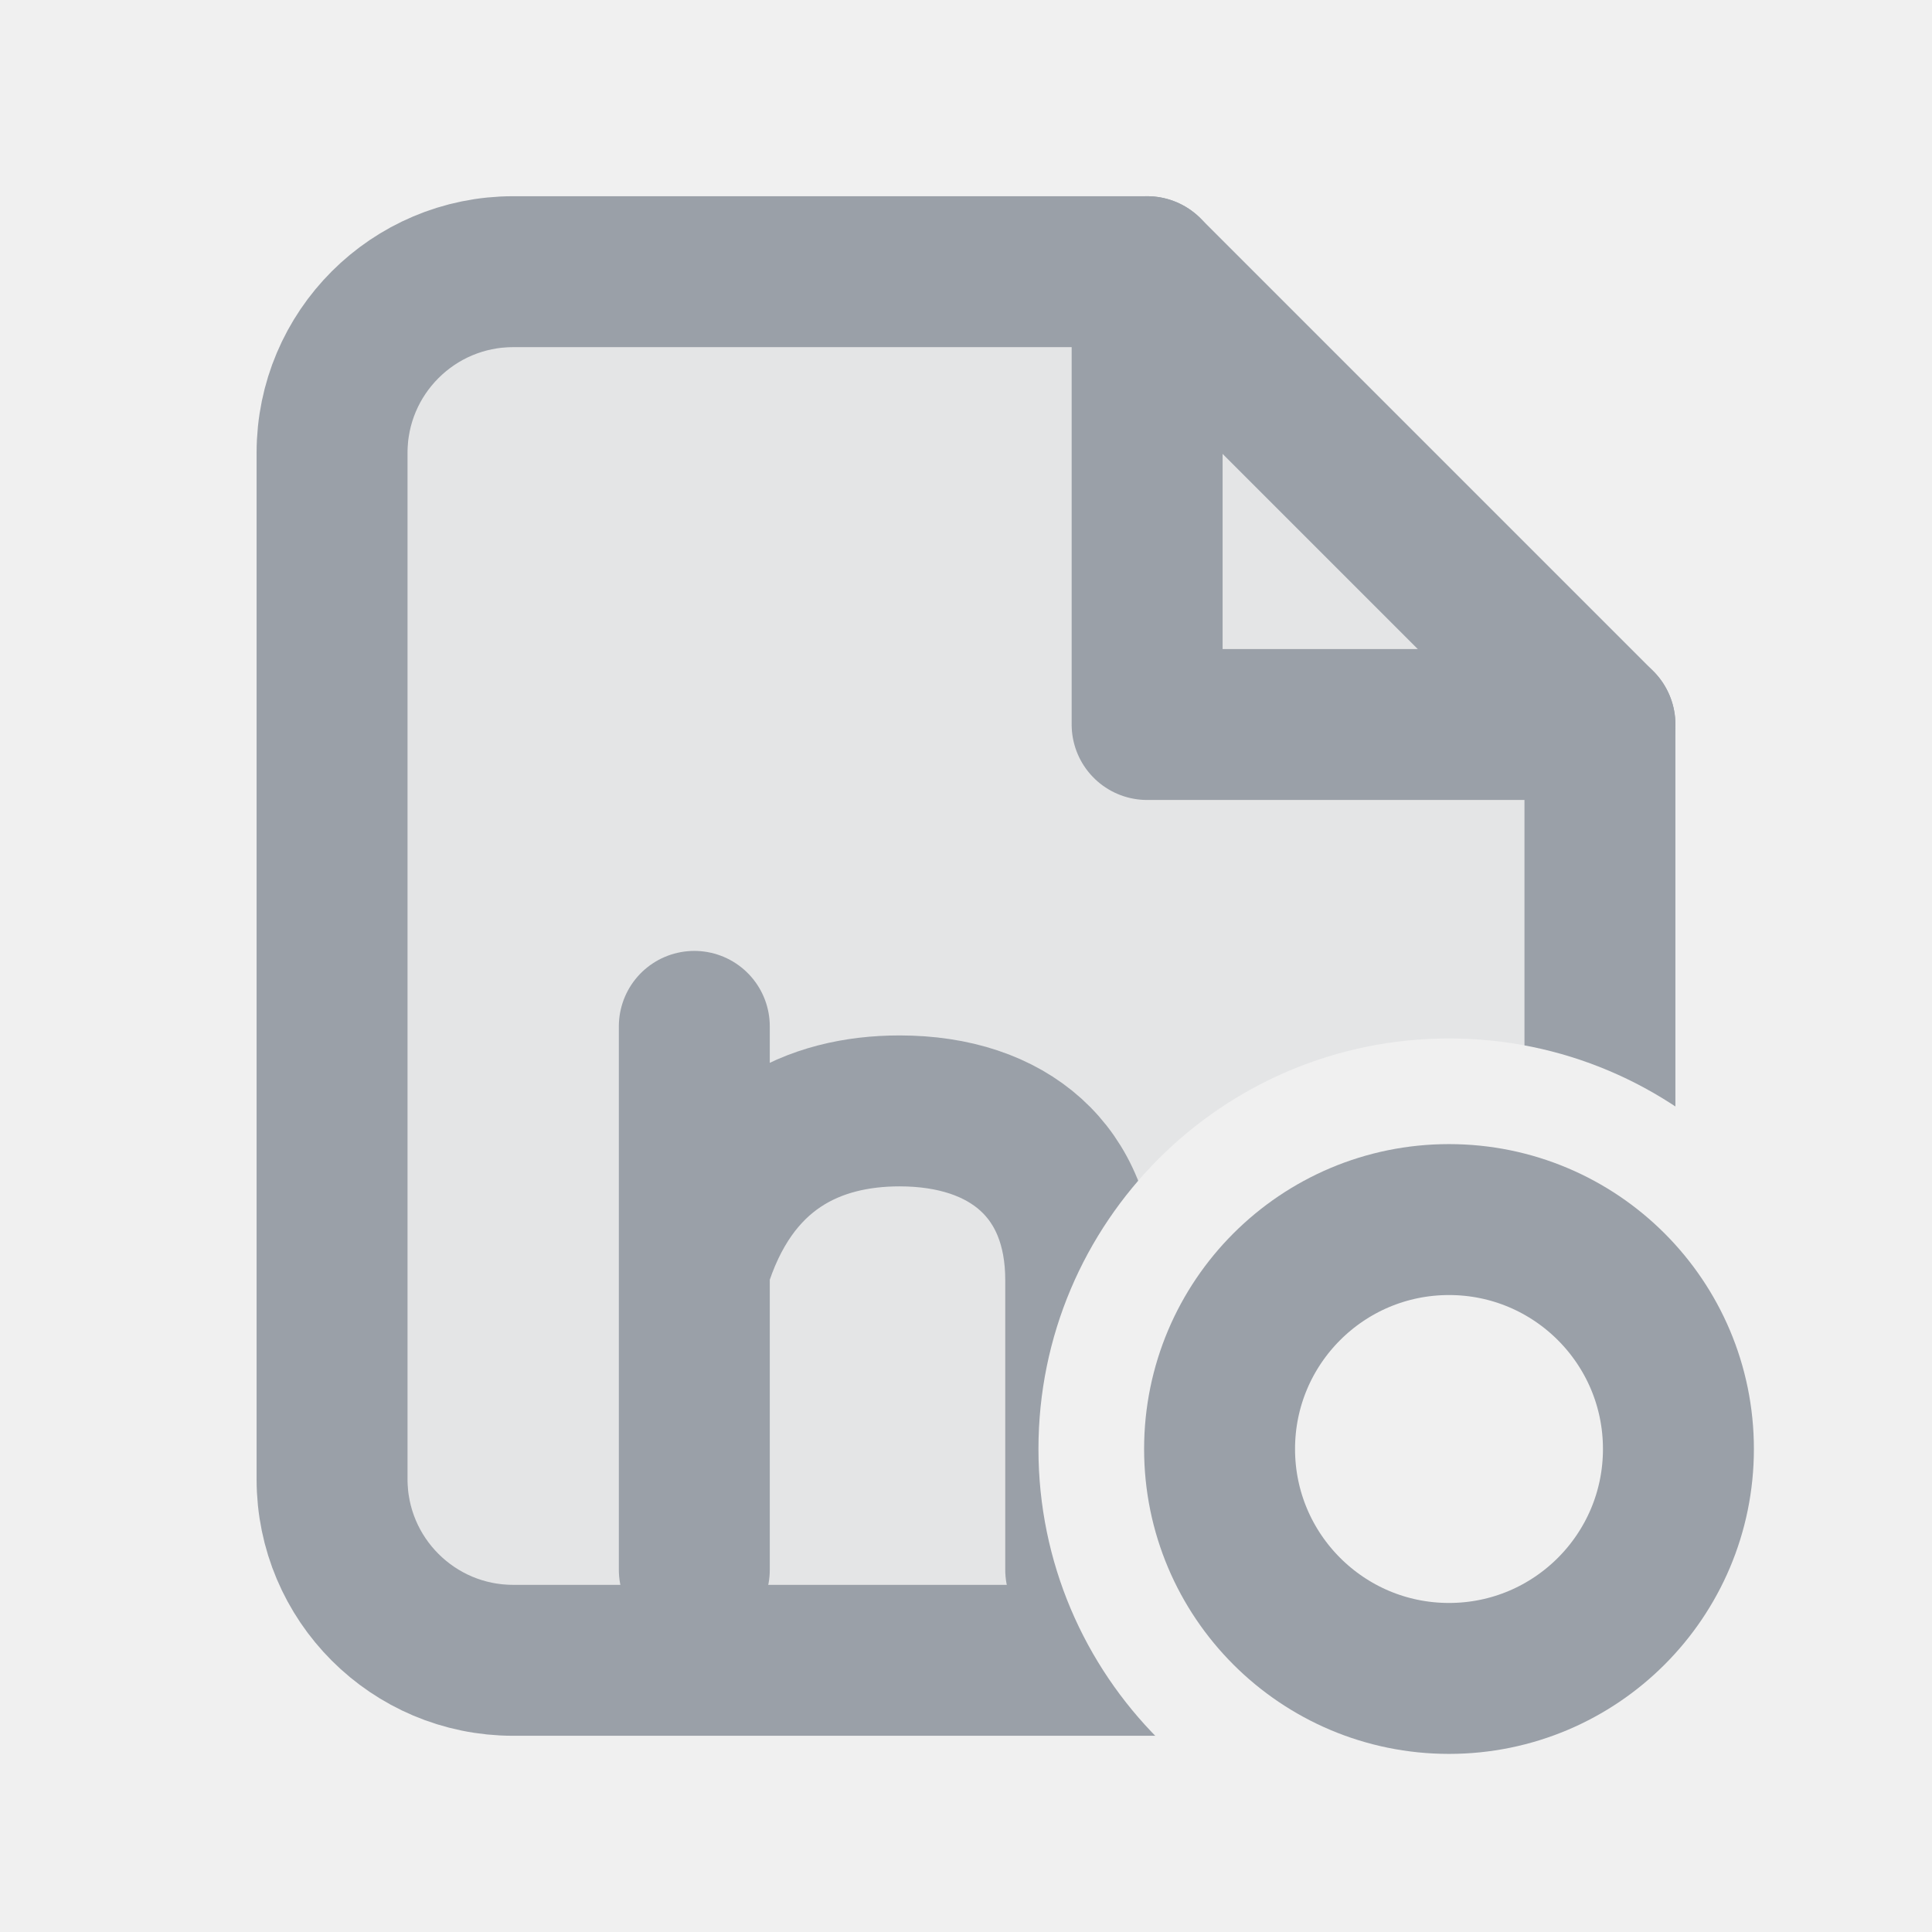
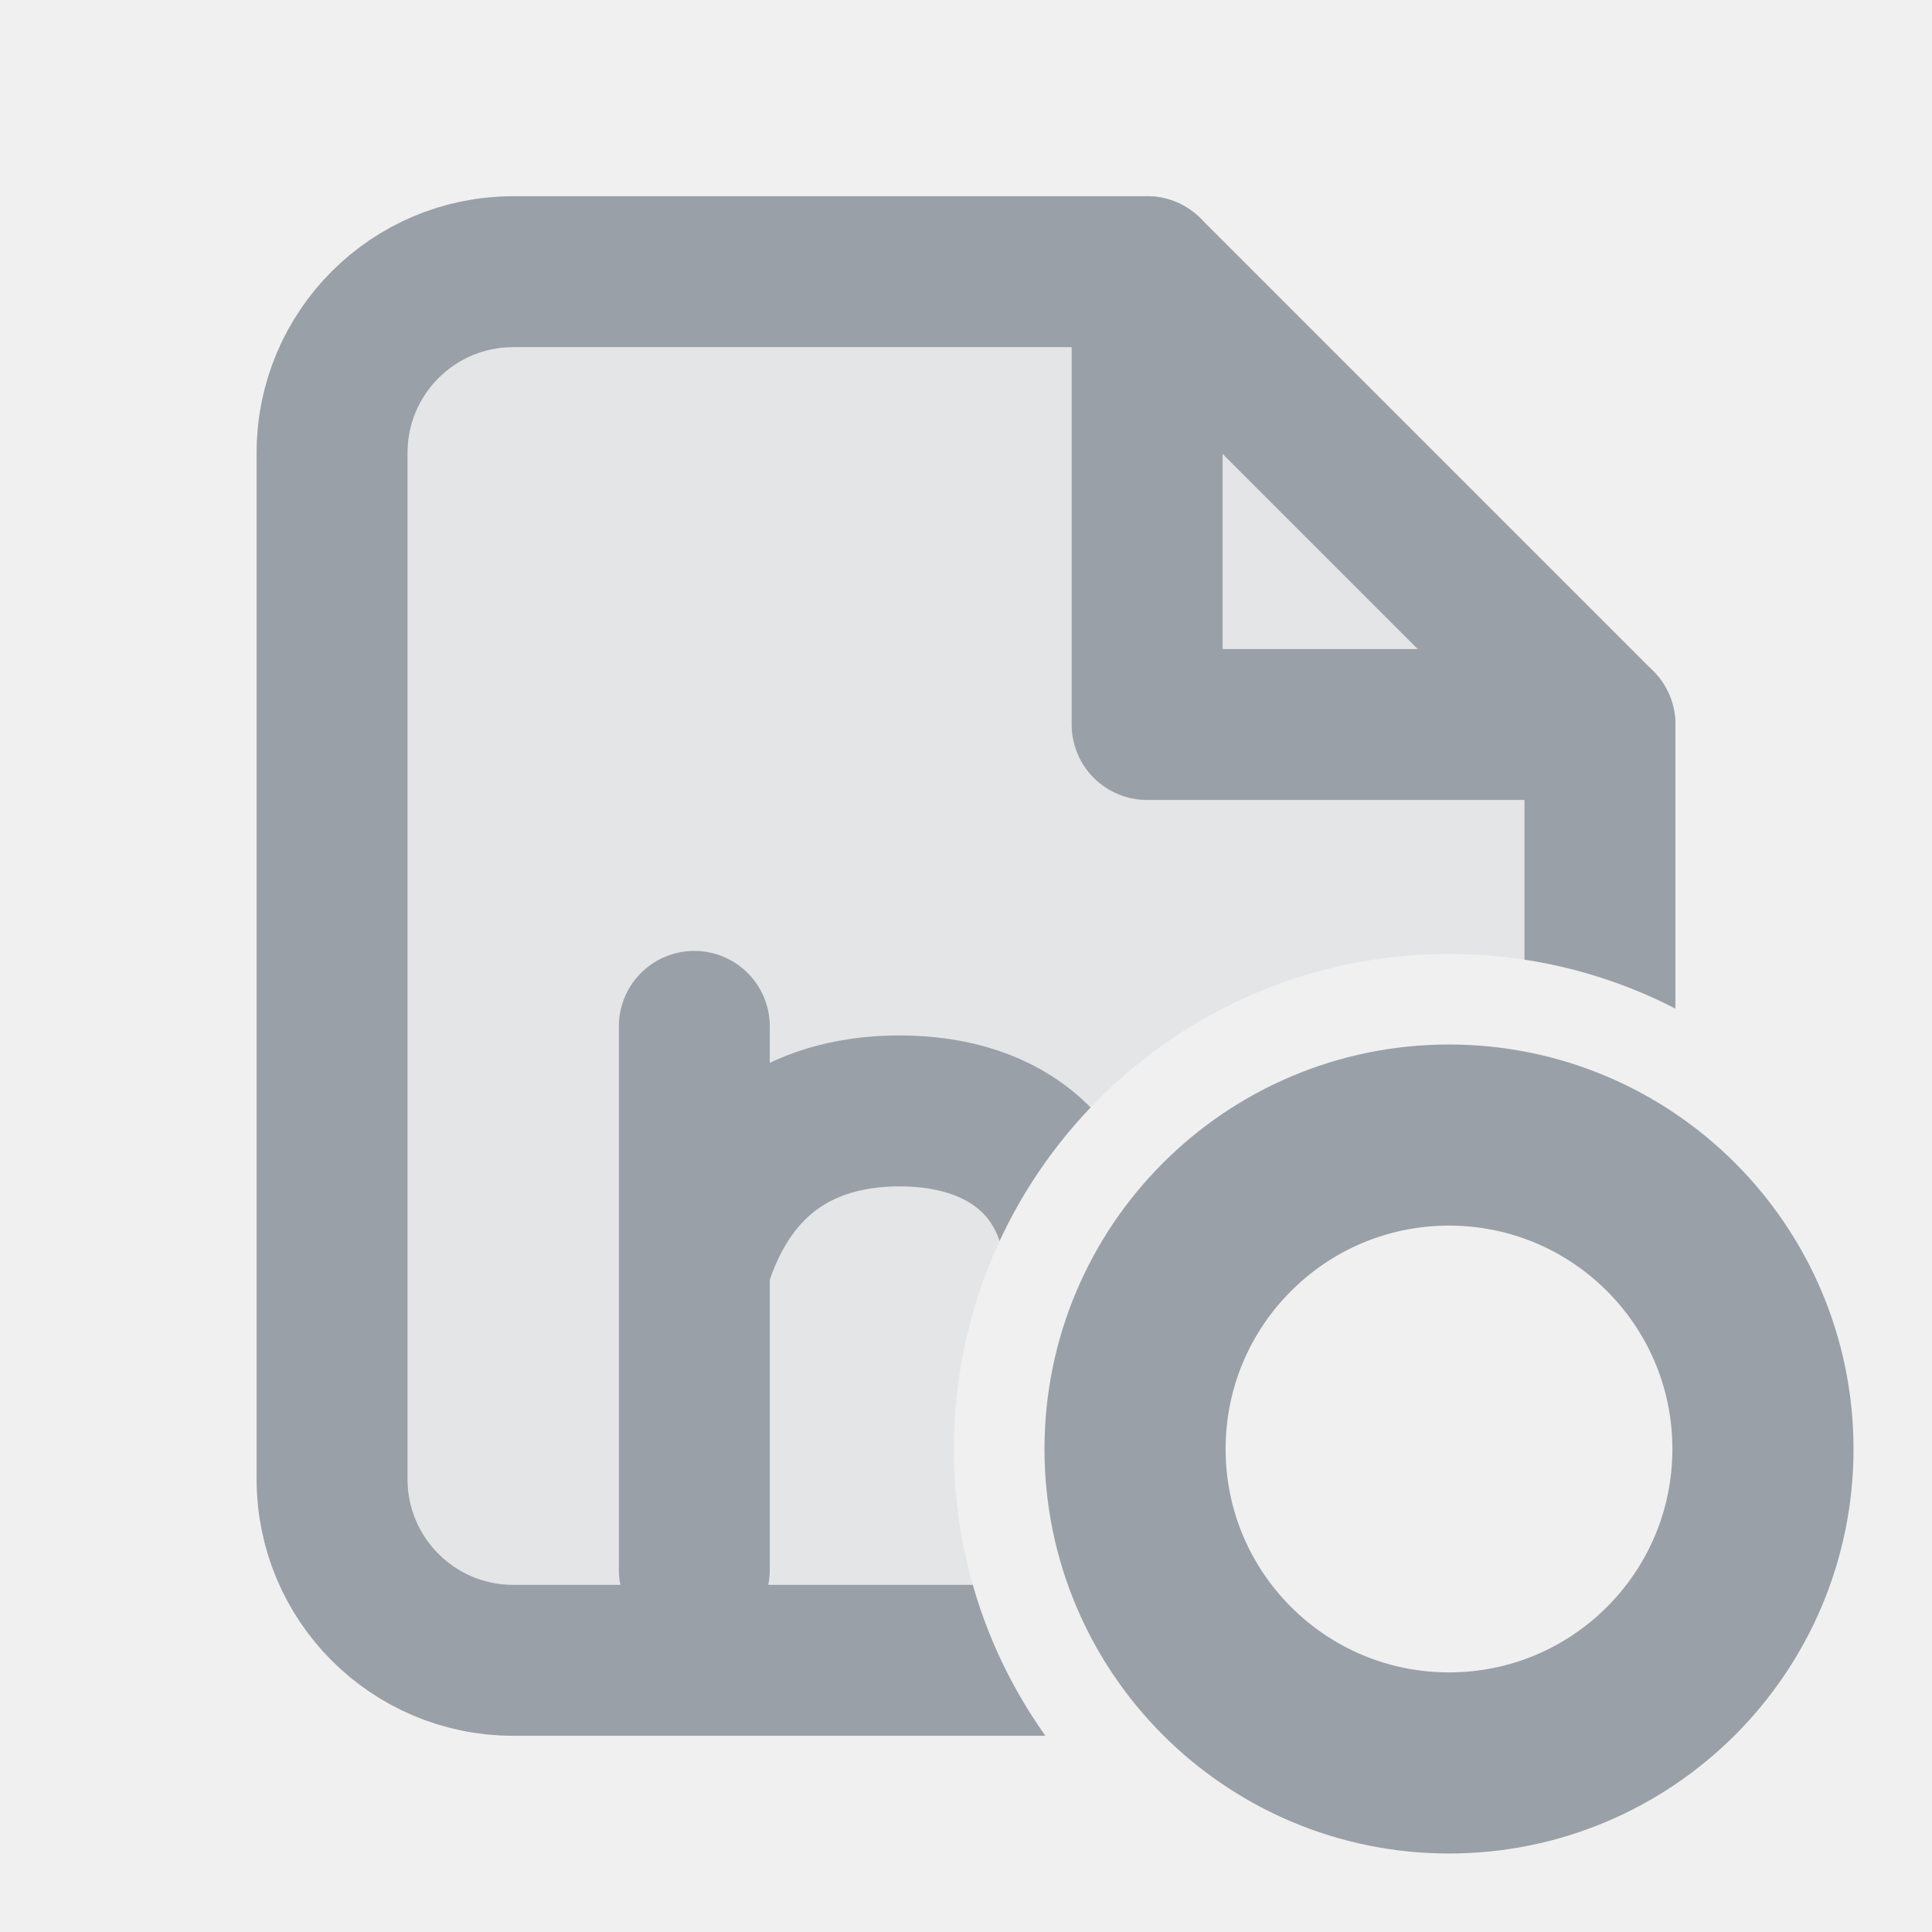
<svg xmlns="http://www.w3.org/2000/svg" viewBox="0 0 16 16">
  <defs>
    <mask id="ko-header-unreferenced" maskUnits="userSpaceOnUse" x="0" y="0" width="16" height="16">
      <rect width="16" height="16" fill="#fff" />
-       <circle cx="12" cy="12" r="3.4" fill="#000" />
+       <circle cx="12" cy="12" r="4.1" fill="#000" />
    </mask>
  </defs>
  <g fill="none" stroke="#9aa0a8" stroke-width="1.25" stroke-linecap="round" stroke-linejoin="round">
    <g mask="url(#ko-header-unreferenced)">
      <path d="M9.5 2.25H4.25a1.5 1.5 0 0 0-1.5 1.5v8.5a1.5 1.5 0 0 0 1.5 1.5h7.5a1.5 1.5 0 0 0 1.5-1.5V6z" fill="#9aa0a8" fill-opacity=".14" />
      <path d="M9.5 2.25V6h3.75" />
      <path d="M5.75 8.5v4.5M5.75 10.5c.3-1 1-1.3 1.7-1.3.9 0 1.5.5 1.5 1.4V13" />
    </g>
  </g>
-   <g fill="none" stroke="#9aa0a8" stroke-width="1.25" stroke-linecap="round" stroke-linejoin="round">
-     <circle cx="12" cy="12" r="1.9" />
+   <g fill="none" stroke="#9aa0a8" stroke-width="1.5" stroke-linecap="round" stroke-linejoin="round">
+     <circle cx="12" cy="12" r="2.6" />
  </g>
</svg>
